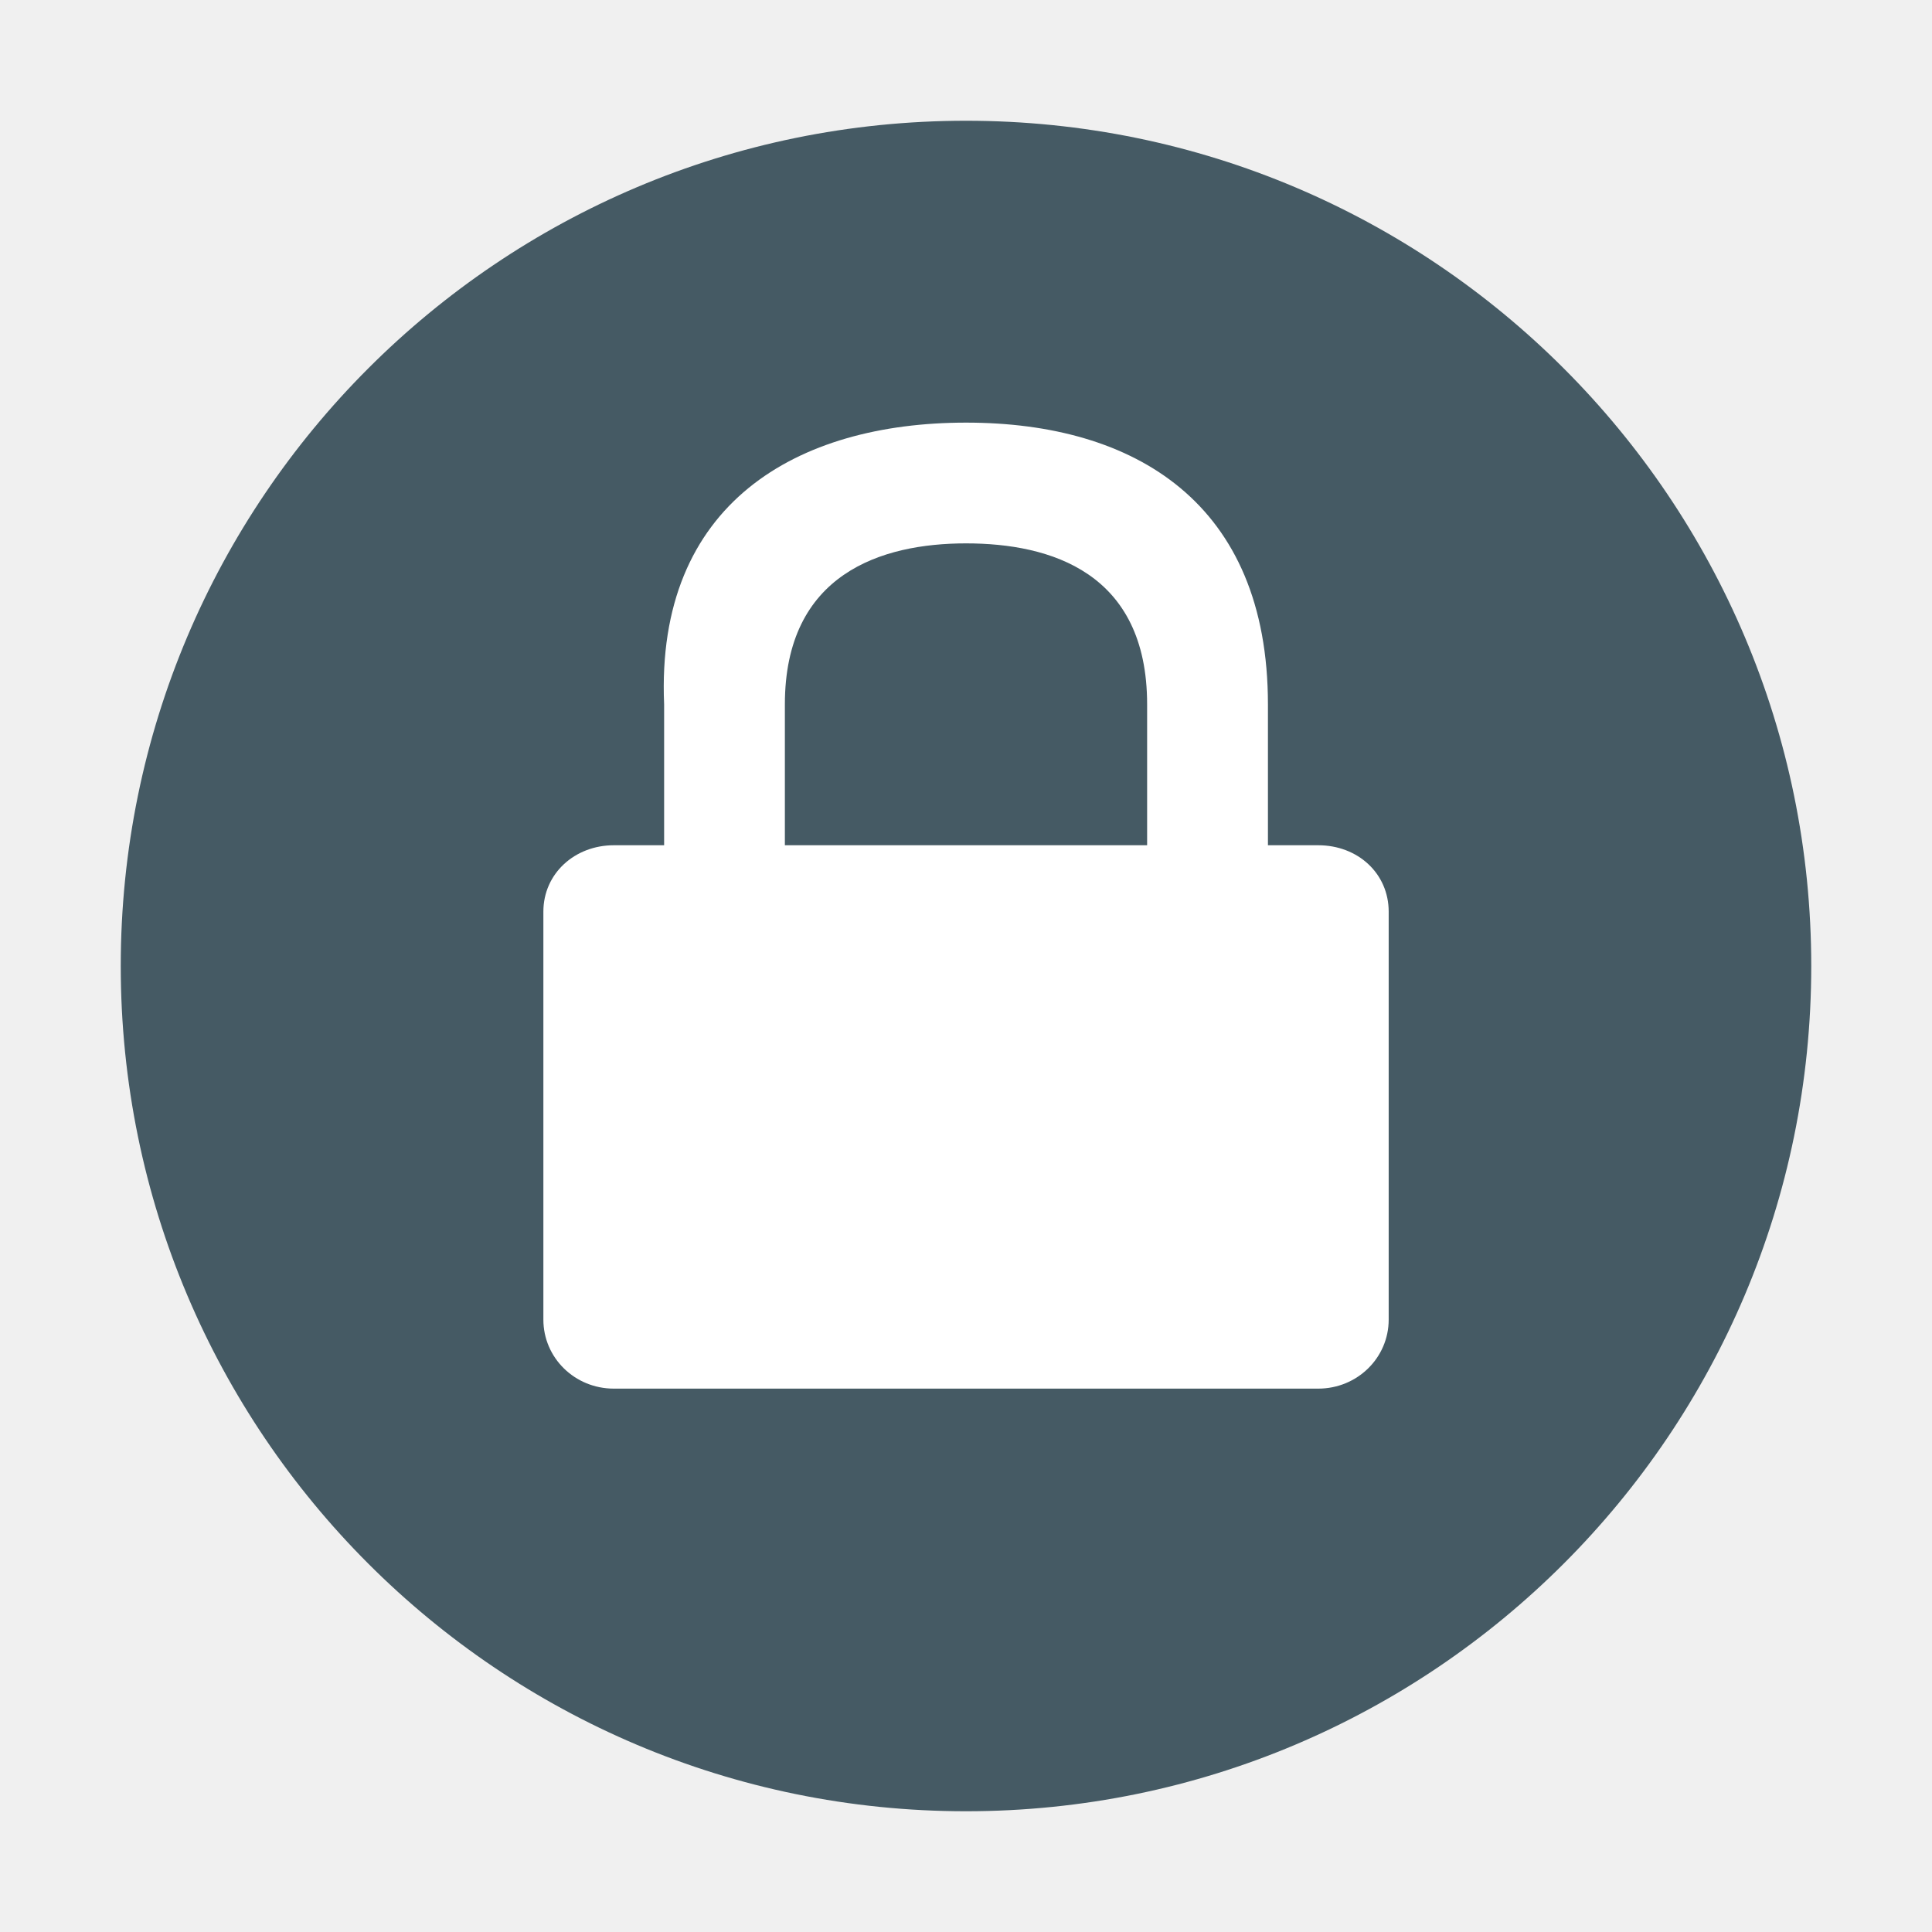
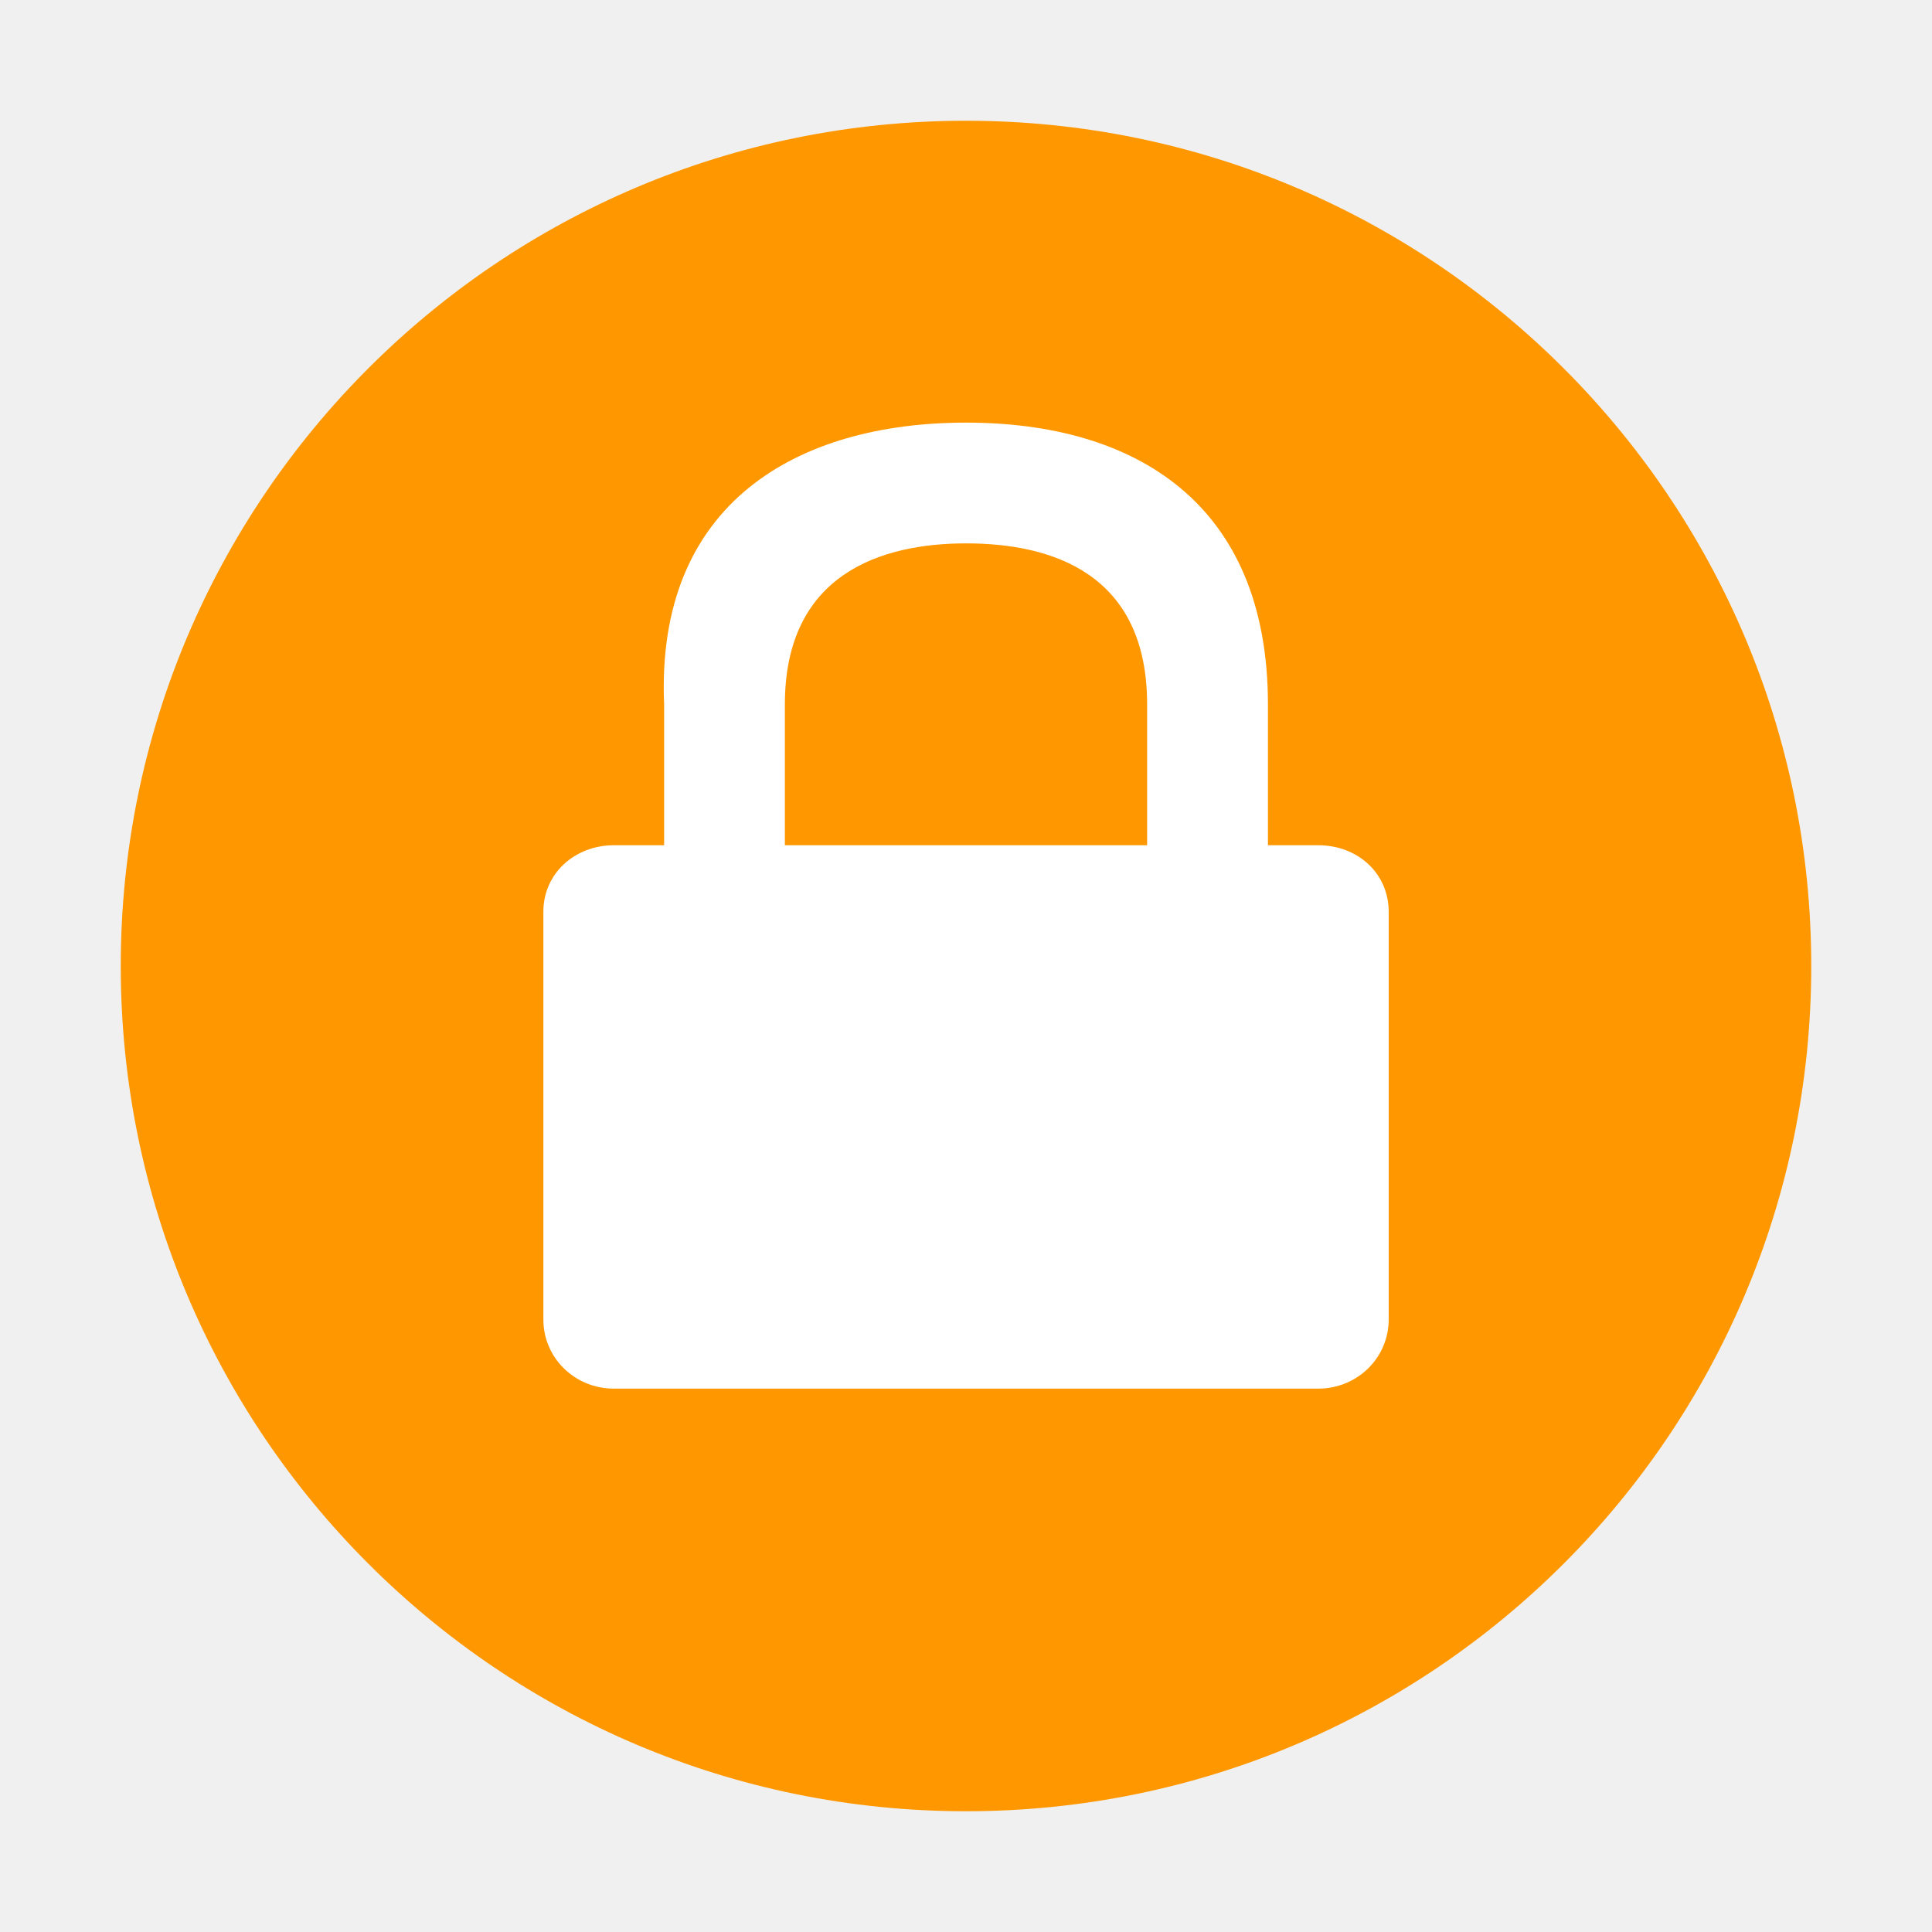
- <svg xmlns="http://www.w3.org/2000/svg" width="32" height="32" version="1.1">
-   <circle style="fill:#455a64" cx="16" cy="16" r="14" />
-   <path style="fill:#ffffff" d="m 16,7 c -2.8,0 -5.143,1.336 -5,4.667 v 2.333 h -0.833 c -0.646,0 -1.167,0.467 -1.167,1.1 v 6.757 C 9,22.49 9.52,23 10.167,23 h 11.667 c 0.646,0 1.167,-0.51 1.167,-1.143 v -6.757 c 0,-0.633 -0.511,-1.1 -1.167,-1.1 h -0.833 v -2.333 c 0,-3.333 -2.2,-4.667 -5,-4.667 z m 0,2 c 1.4,0 3,0.481 3,2.667 v 2.333 h -6 v -2.333 c 0,-2.164 1.6,-2.667 3,-2.667 z" />
+ <svg xmlns="http://www.w3.org/2000/svg" width="32" height="32" version="1.1" id="svg6">
+   <defs id="defs10" />
+   <circle style="fill:#ff9800" cx="16" cy="16" r="14" id="circle2" />
+   <path style="fill:#ffffff" d="m 16,7 c -2.8,0 -5.143,1.336 -5,4.667 v 2.333 h -0.833 c -0.646,0 -1.167,0.467 -1.167,1.1 v 6.757 C 9,22.49 9.52,23 10.167,23 h 11.667 c 0.646,0 1.167,-0.51 1.167,-1.143 v -6.757 c 0,-0.633 -0.511,-1.1 -1.167,-1.1 h -0.833 v -2.333 c 0,-3.333 -2.2,-4.667 -5,-4.667 z m 0,2 c 1.4,0 3,0.481 3,2.667 v 2.333 h -6 v -2.333 c 0,-2.164 1.6,-2.667 3,-2.667 z" id="path4" />
</svg>
